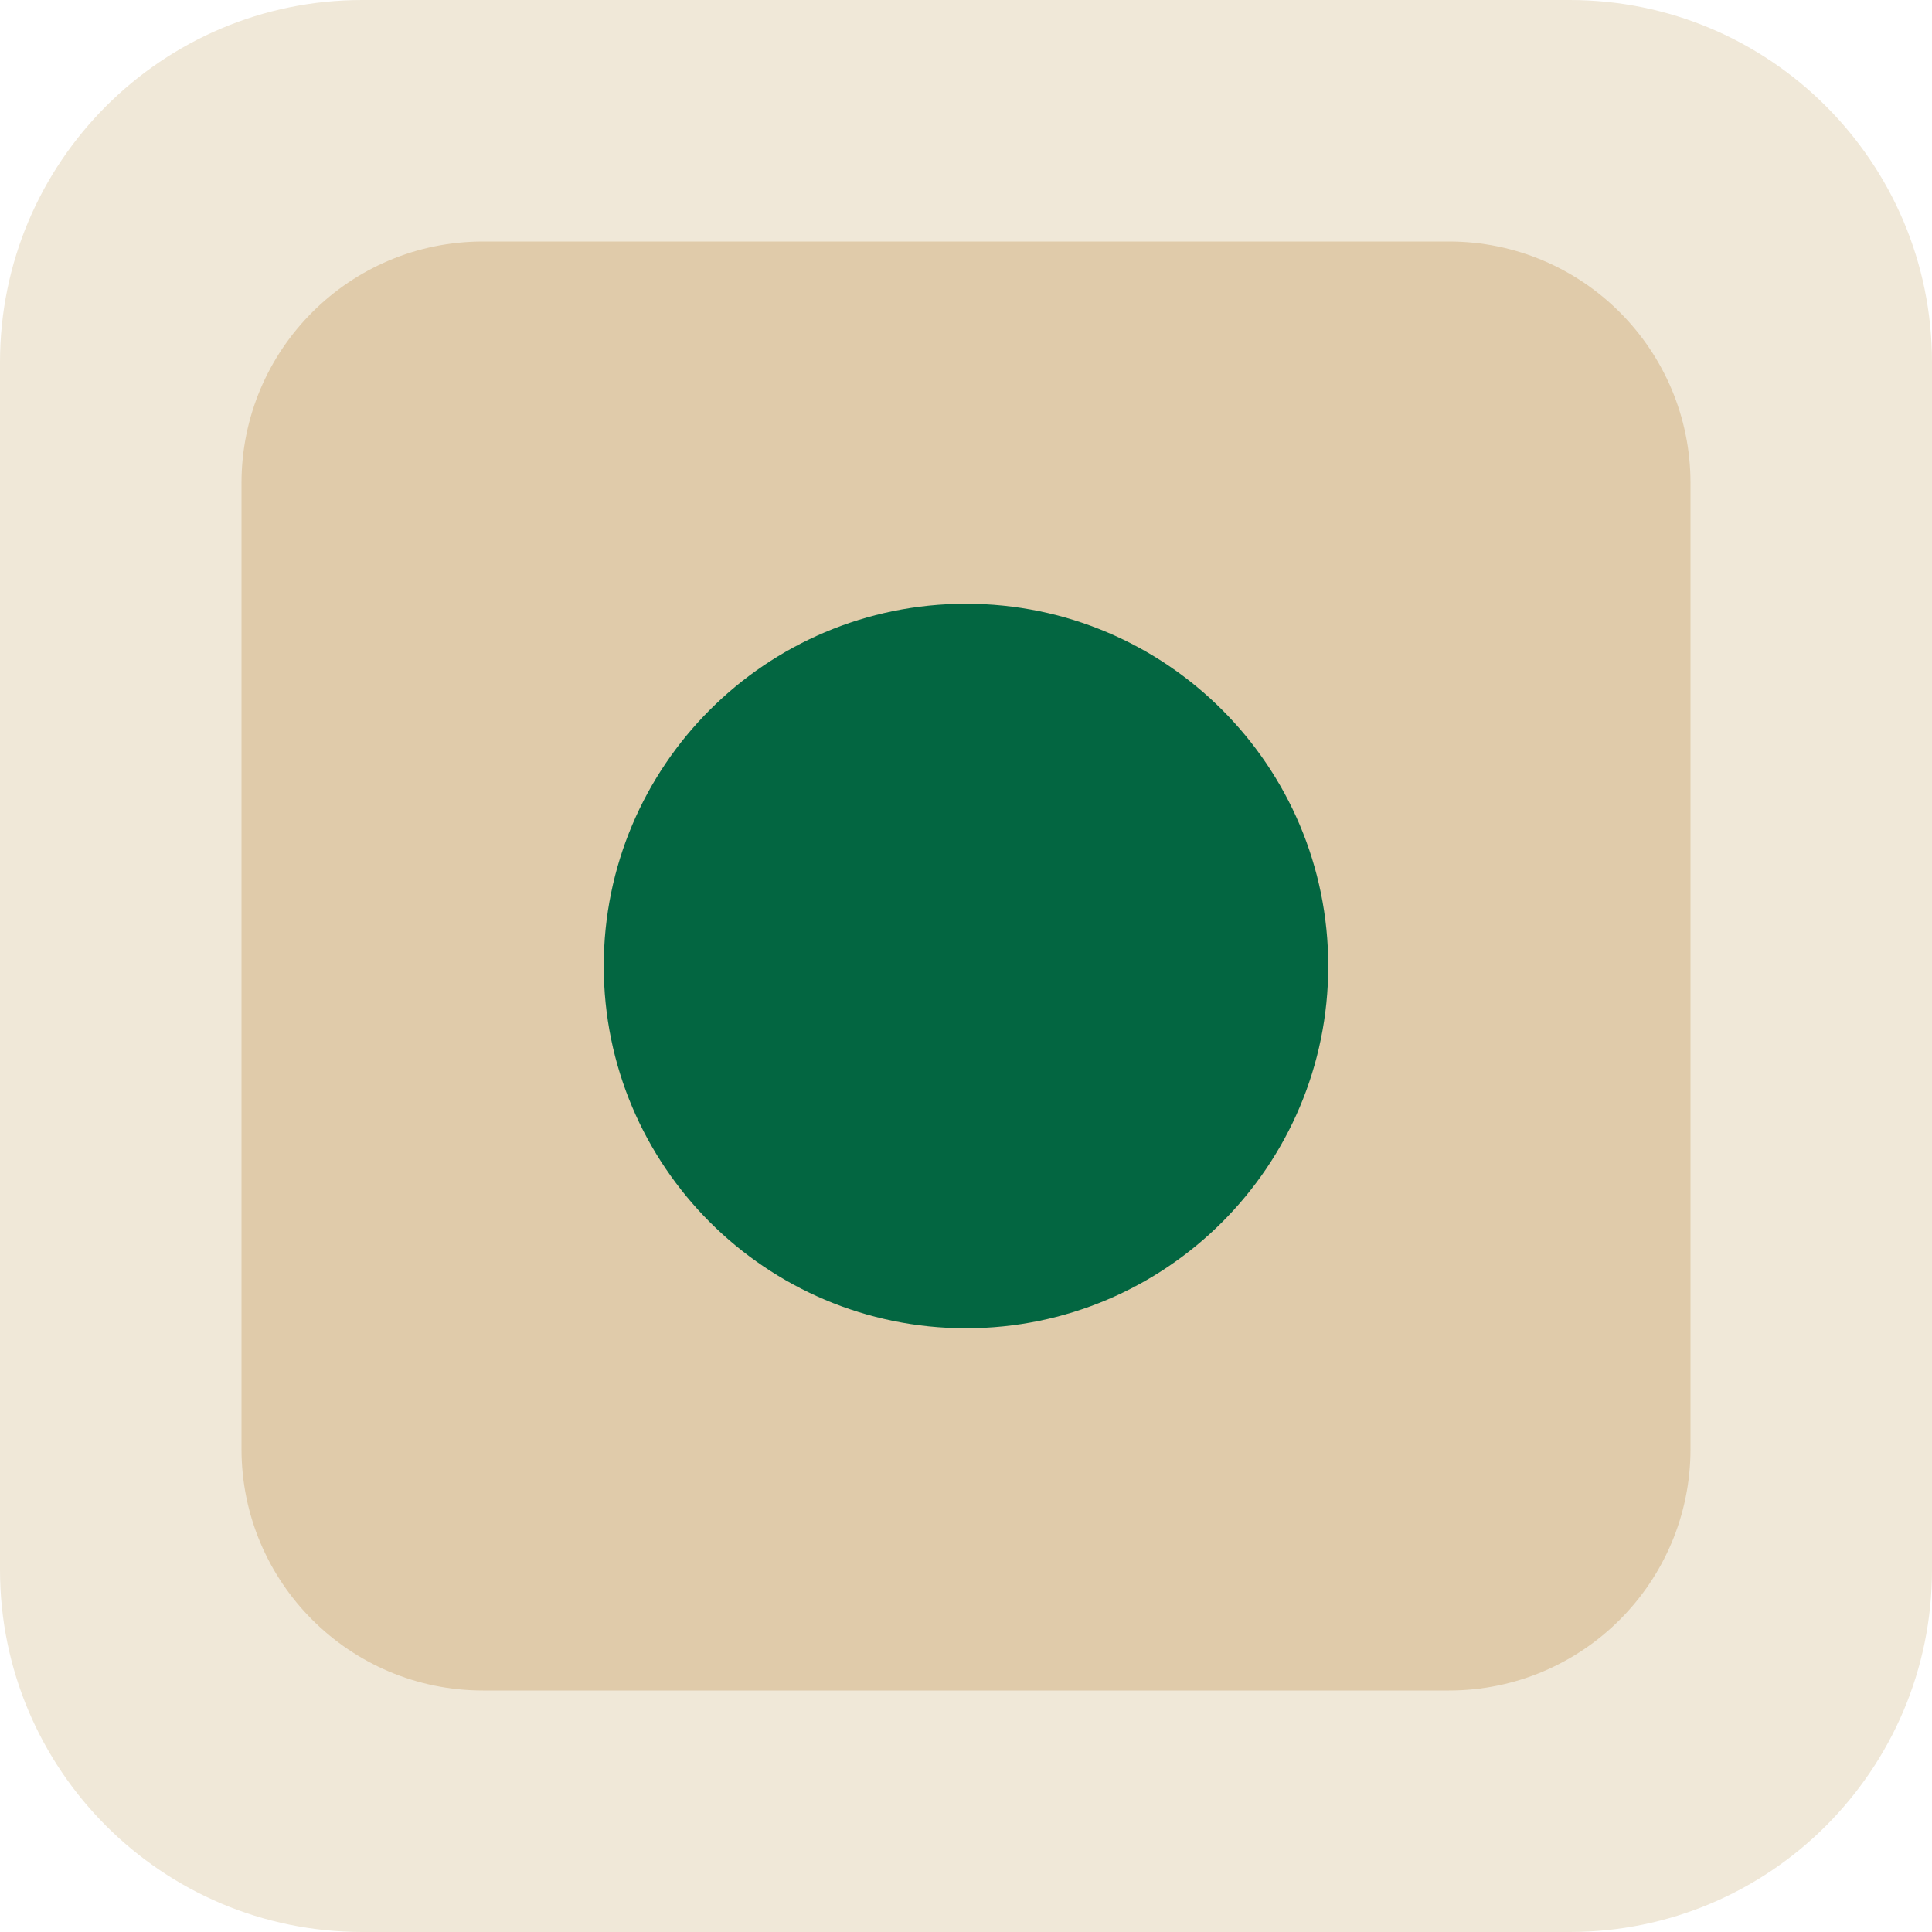
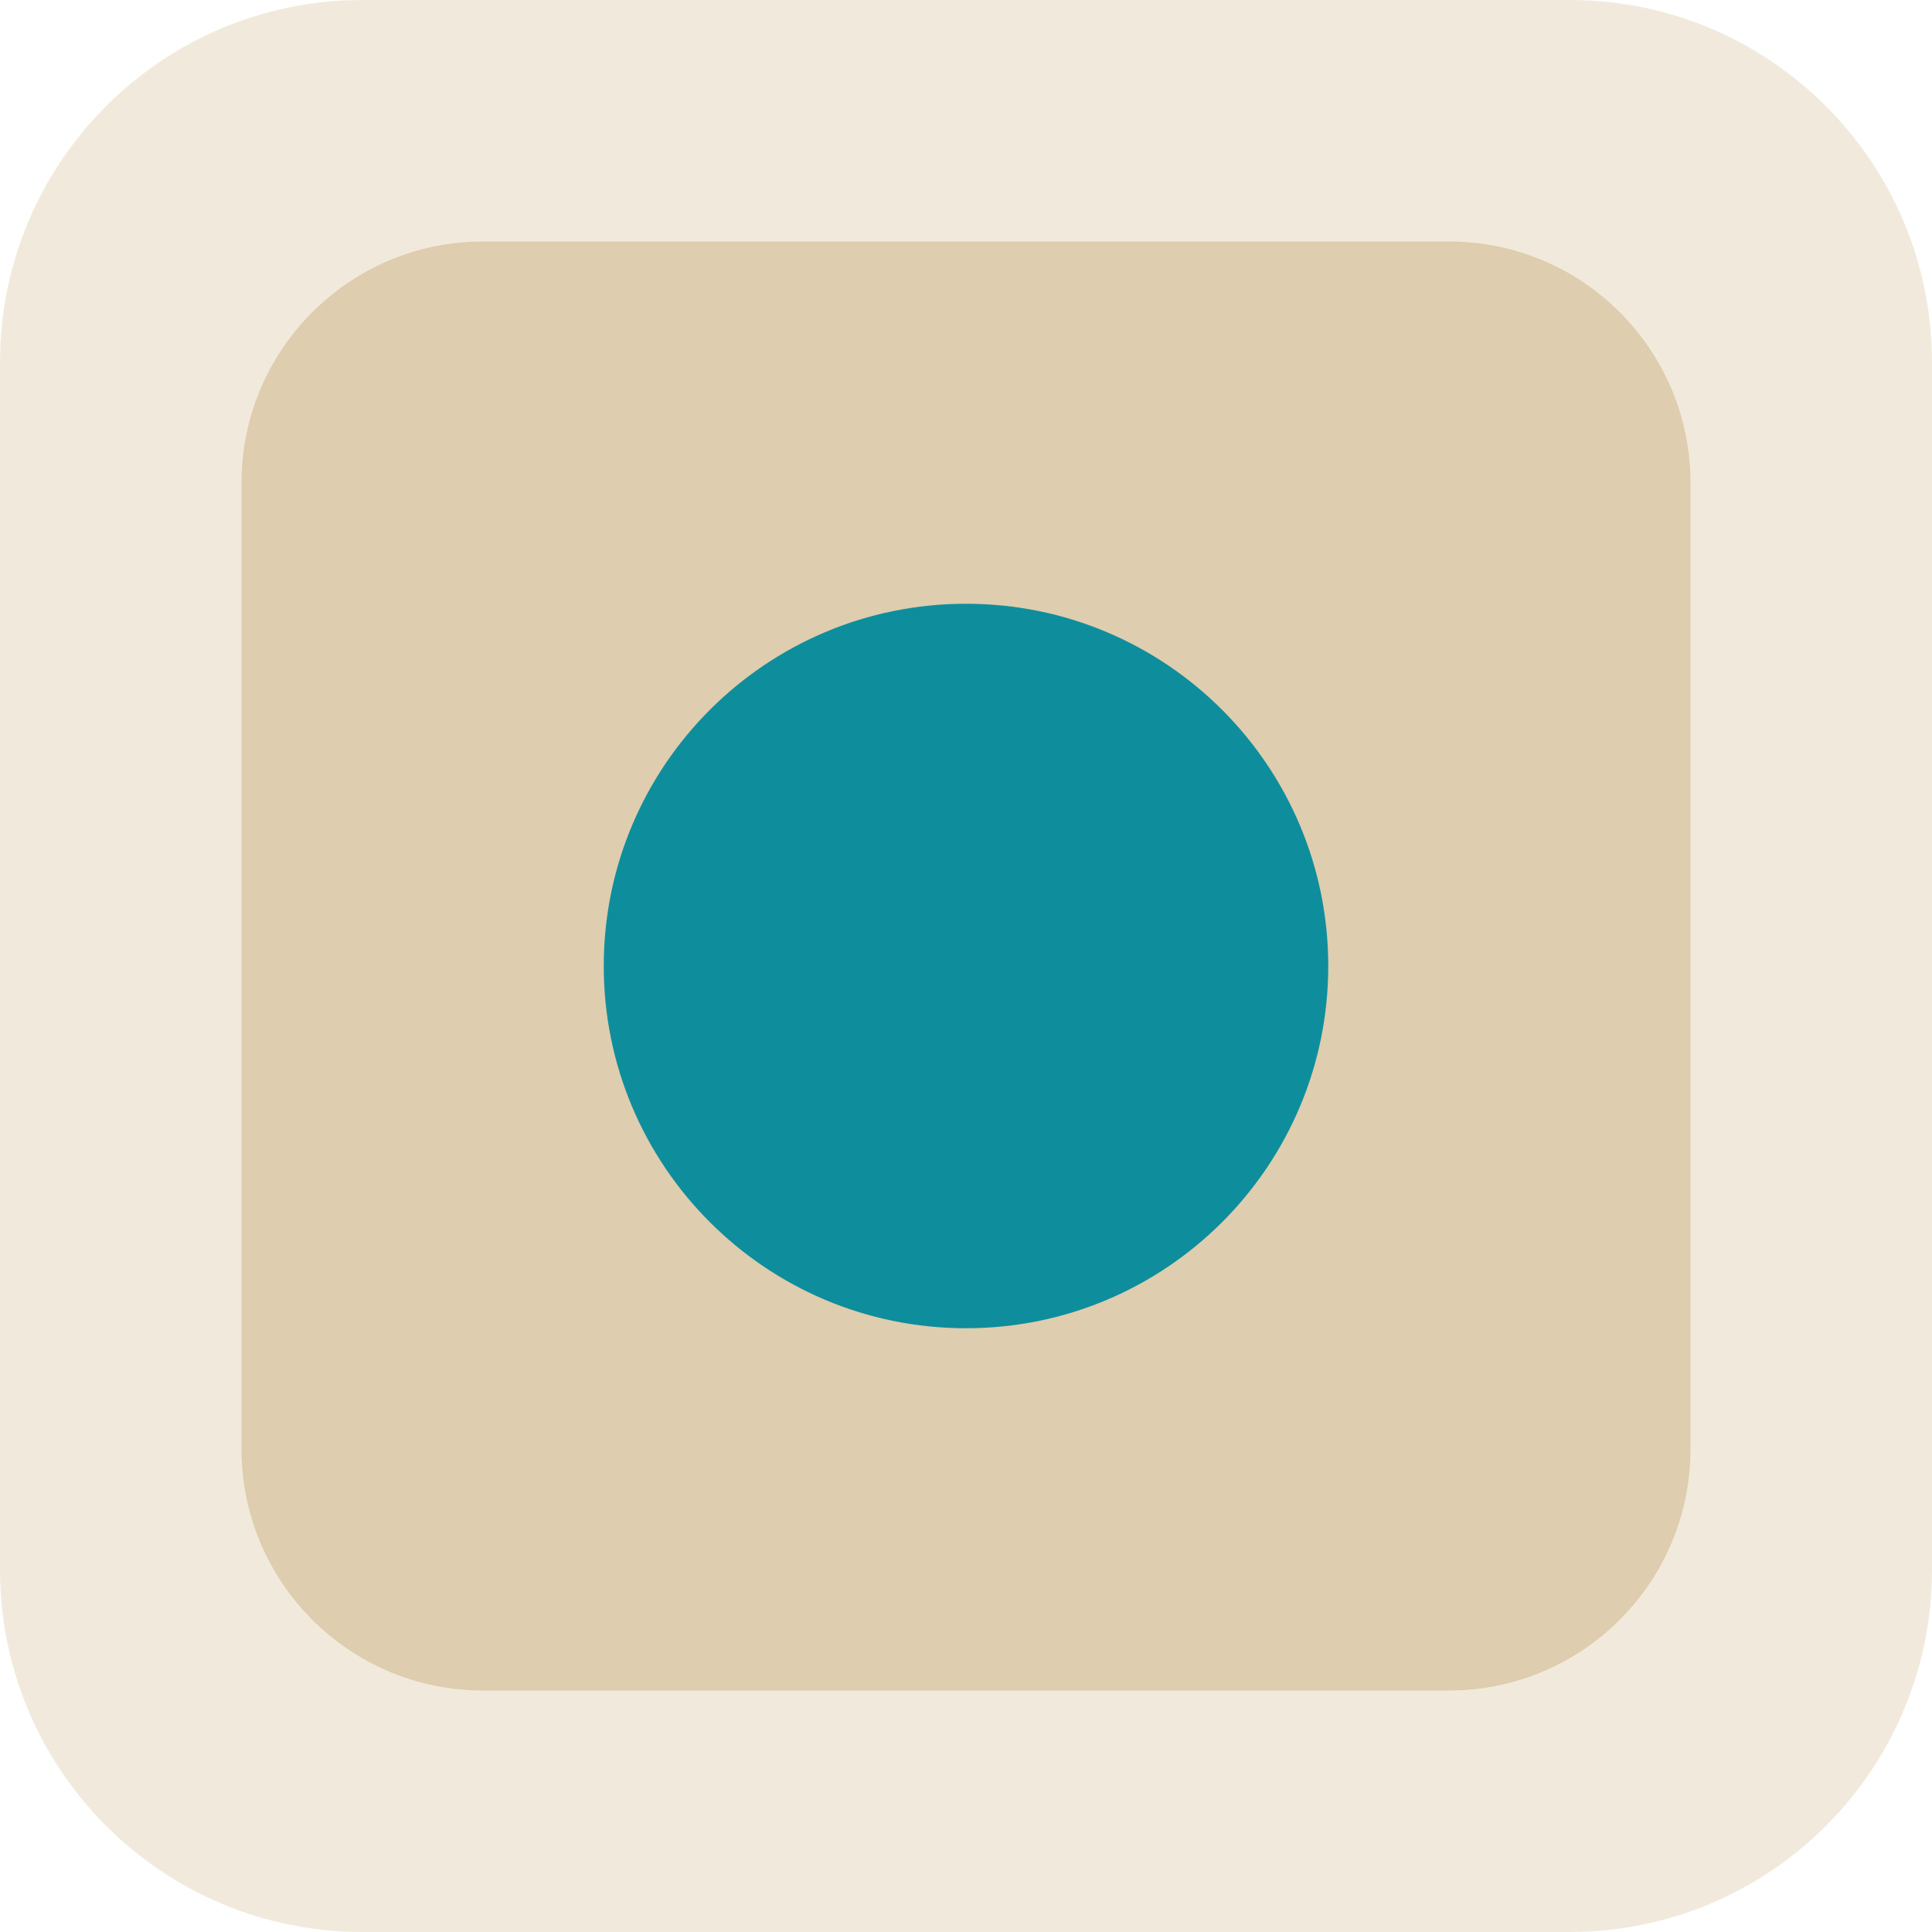
<svg xmlns="http://www.w3.org/2000/svg" viewBox="0 0 32 32" width="32" height="32">
-   <rect width="32" height="32" rx="6" fill="#F0E8D8" />
-   <rect x="4" y="4" width="24" height="24" rx="4" fill="#E0CBAA" />
-   <circle cx="16" cy="16" r="6" fill="#036641" />
+   <rect width="32" height="32" rx="6" fill="#F1EADC" />
+   <rect x="4" y="4" width="24" height="24" rx="4" fill="#DECDAE" />
+   <circle cx="16" cy="16" r="6" fill="#0E8E9C" />
</svg>
